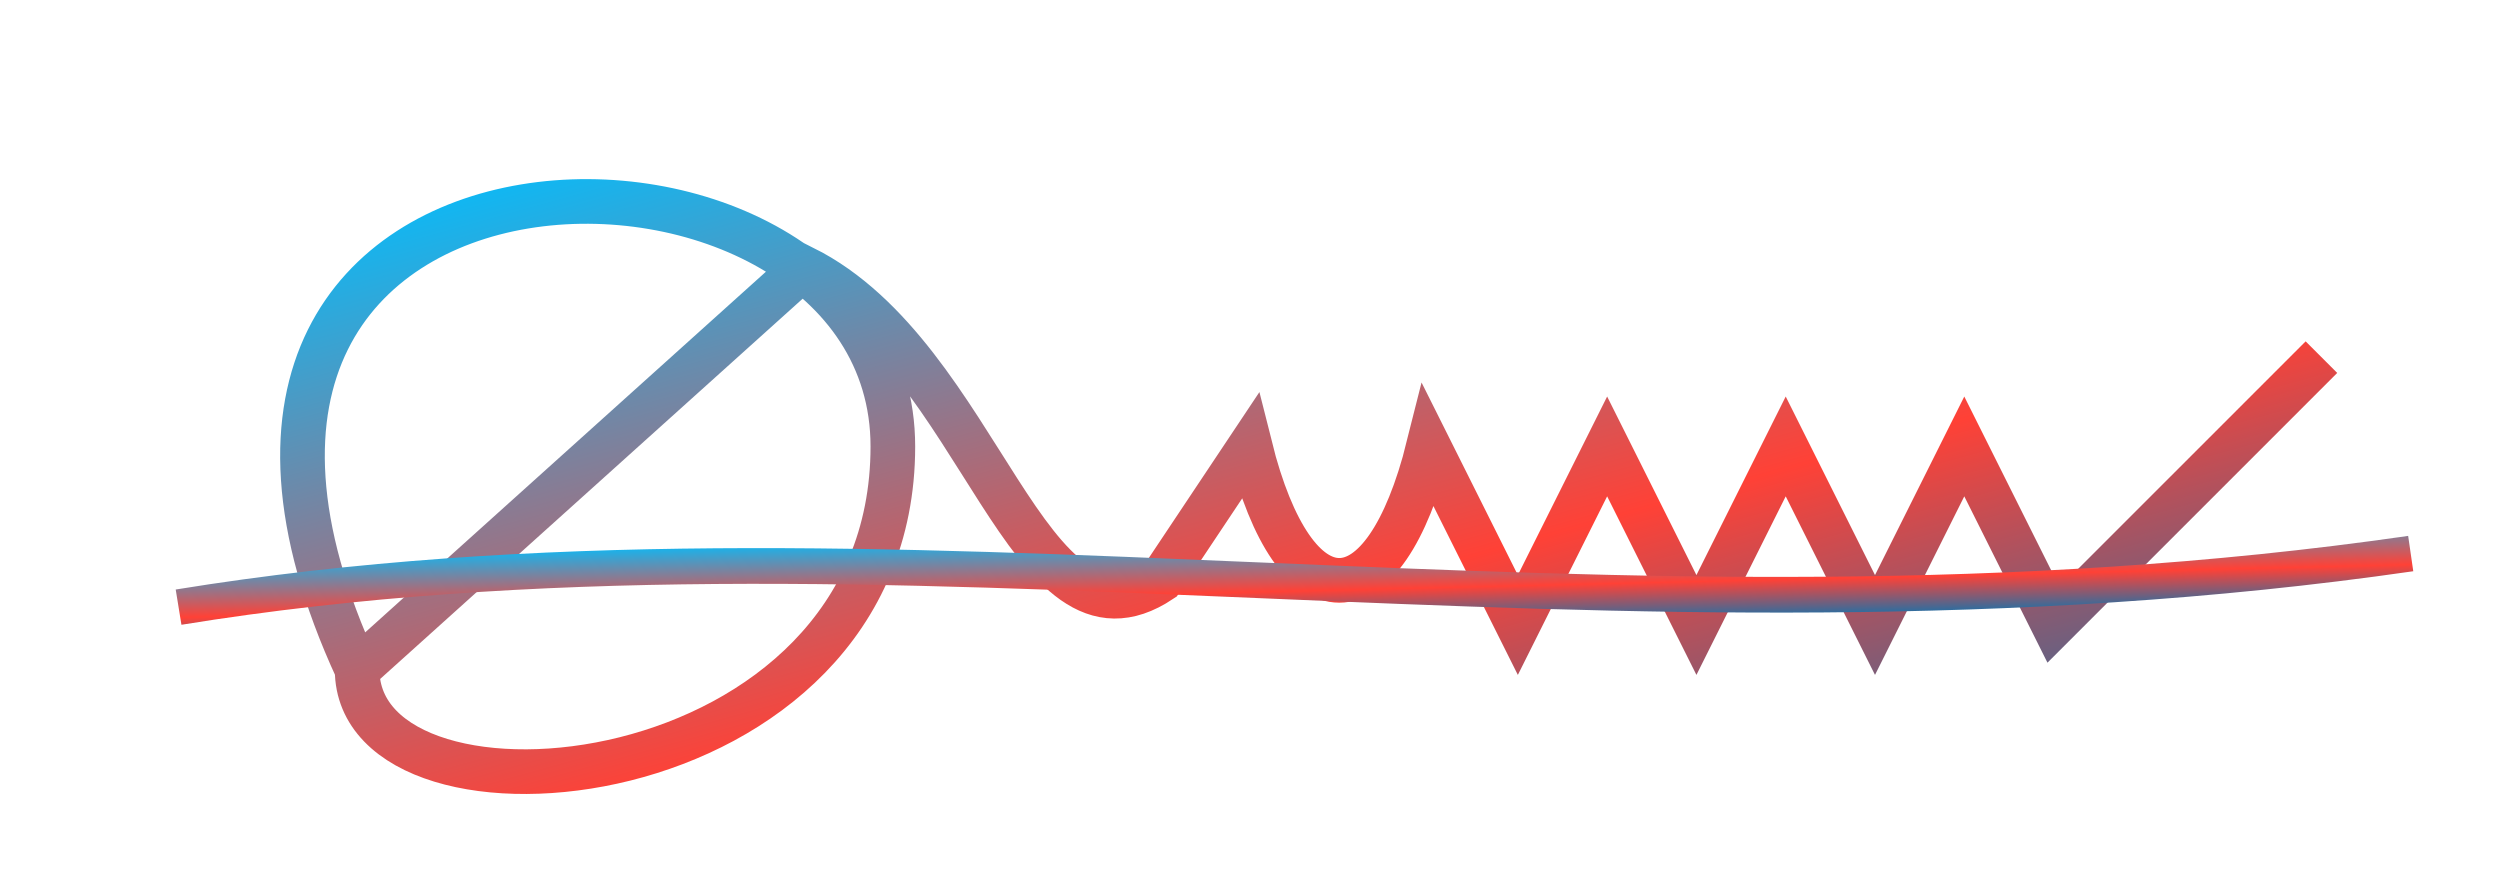
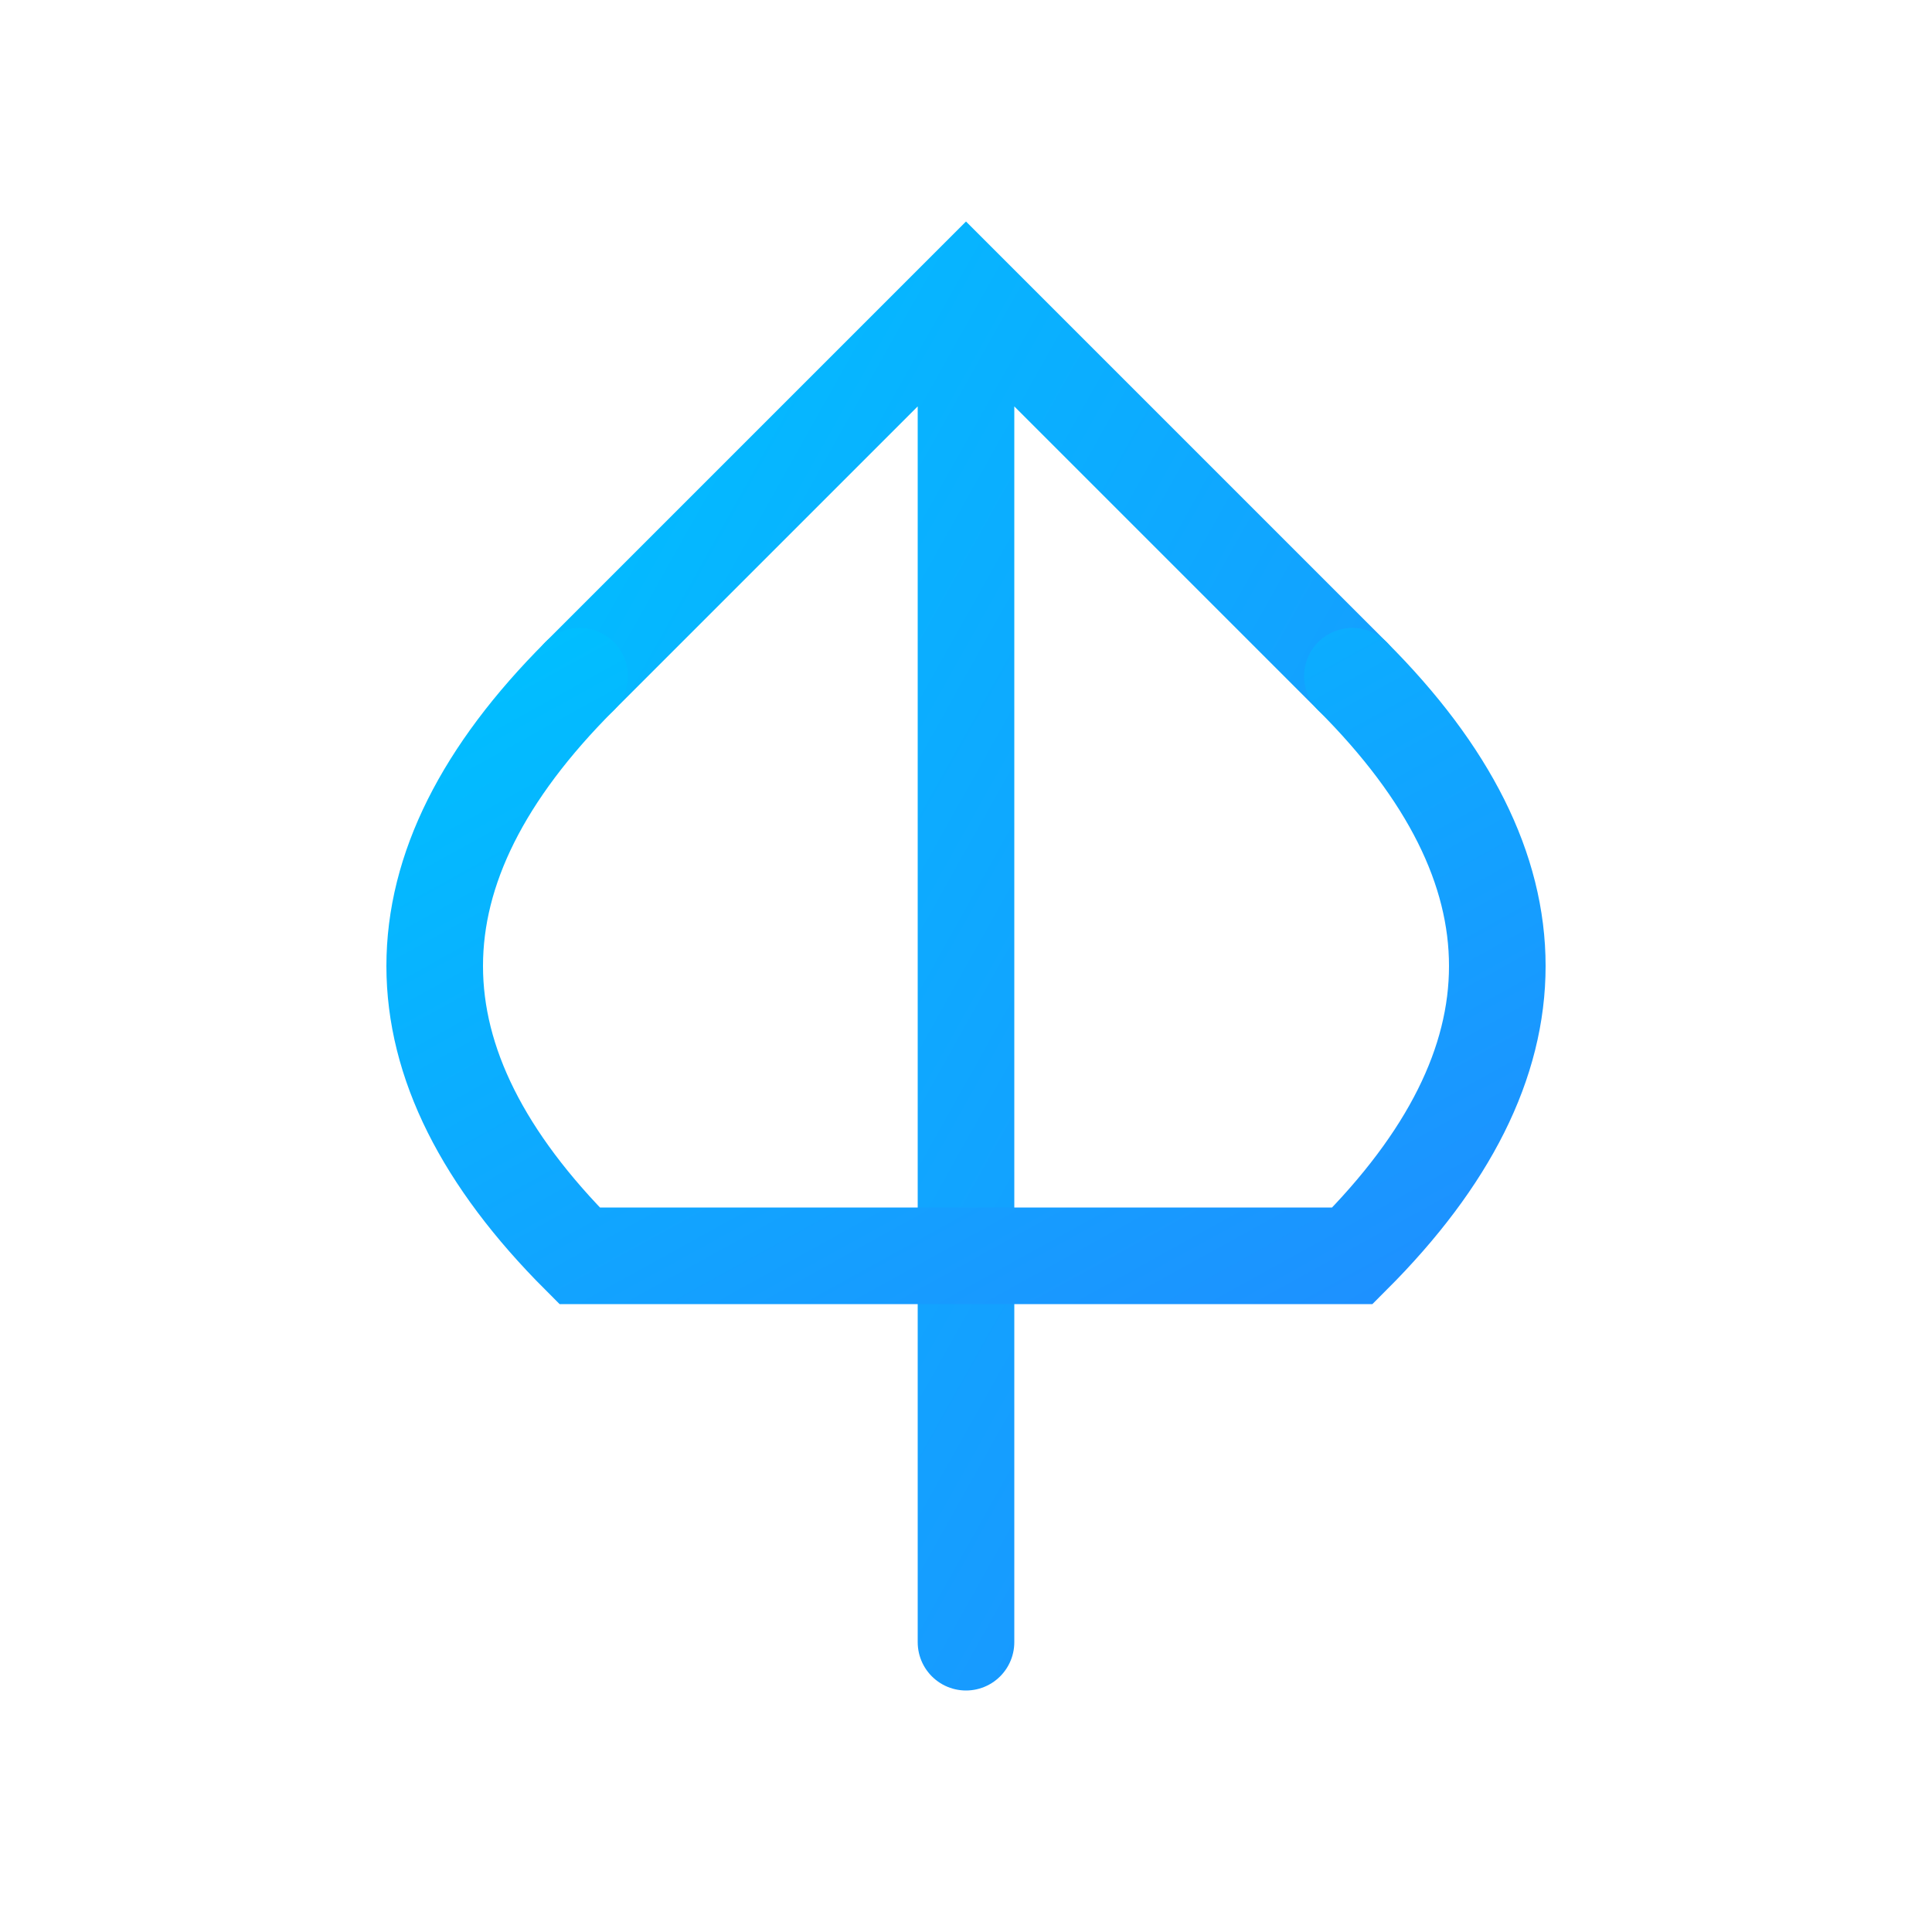
- <svg xmlns="http://www.w3.org/2000/svg" width="280" height="100" viewBox="0 0 280 100" role="img" aria-labelledby="logoTitle logoDesc">
+ <svg xmlns="http://www.w3.org/2000/svg" width="100" height="100" viewBox="0 0 100 100" role="img" aria-labelledby="logoTitle logoDesc">
  <defs>
-     <linearGradient id="logoGradient" x1="0%" y1="0%" x2="100%" y2="100%">
-       <stop offset="0%" style="stop-color:#00BFFF;" />
-       <stop offset="60%" style="stop-color:#FF4136;" />
-       <stop offset="100%" style="stop-color:#0077B6;" />
+     <linearGradient id="path-gradient" x1="0%" y1="0%" x2="100%" y2="100%">
+       <stop offset="0%" stop-color="#00BFFF" />
+       <stop offset="100%" stop-color="#1E90FF" />
    </linearGradient>
+     <linearGradient id="text-gradient" x1="0%" y1="0%" x2="100%" y2="0%">
+       <stop offset="0%" stop-color="#FF4500" />
+       <stop offset="100%" stop-color="#FF1493" />
+     </linearGradient>
+     <filter id="glow">
+       <feGaussianBlur stdDeviation="2.5" result="blur" />
+       <feMerge>
+         <feMergeNode in="blur" />
+         <feMergeNode in="SourceGraphic" />
+       </feMerge>
+     </filter>
  </defs>
-   <g stroke="url(#logoGradient)" fill="none">
-     <path d="M40 75 C 10 10, 100 10, 100 50 C 100 90, 40 95, 40 75 L 90 30 C 110 40, 115 75, 130 65 L 140 50 C 145 70, 155 70, 160 50 L 170 70 L 180 50 L 190 70 L 200 50 L 210 70 L 220 50 L 230 70 L 260 40" stroke-width="5" />
-     <path d="M20 68 C 100 55, 180 75, 270 62" stroke-width="4" />
-   </g>
+   <path d="M30 35 L50 15 L70 35 M50 15 L50 85" stroke="url(#path-gradient)" stroke-width="5" stroke-linecap="round" fill="none" />
+   <path d="M70 35 Q 85 50, 70 65 L30 65 Q 15 50, 30 35" stroke="url(#path-gradient)" stroke-width="5" stroke-linecap="round" fill="none" />
</svg>
